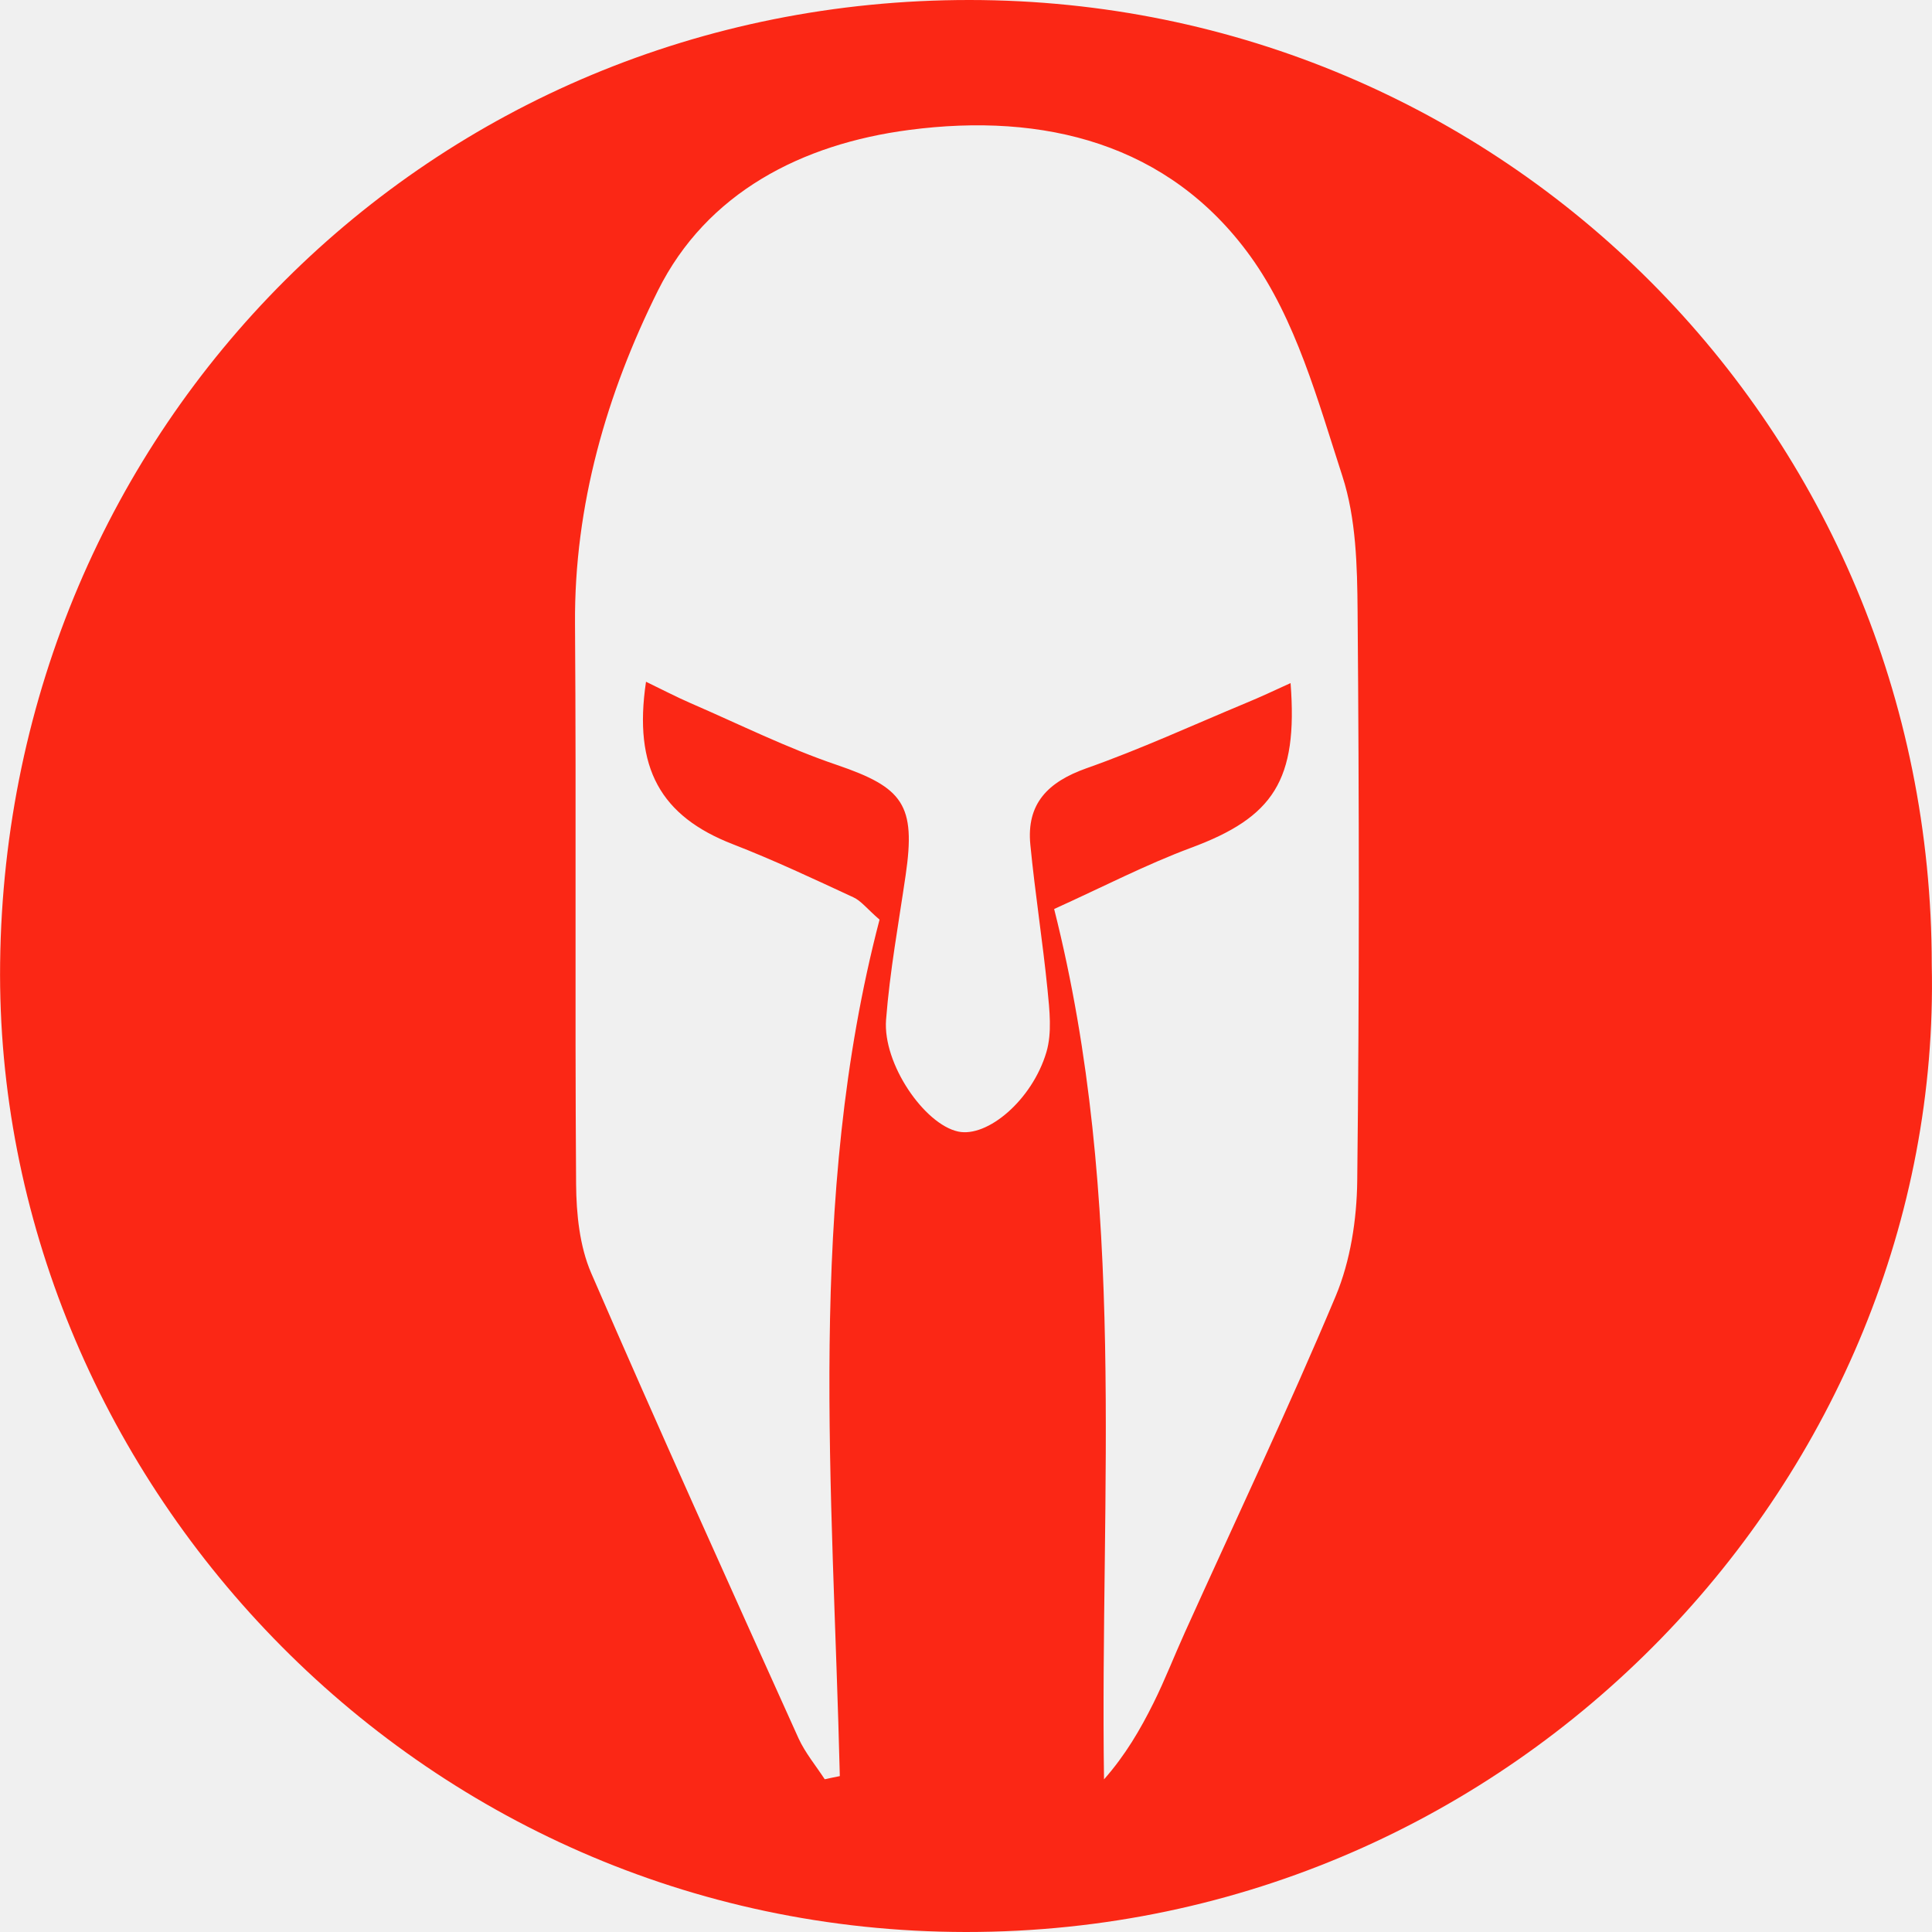
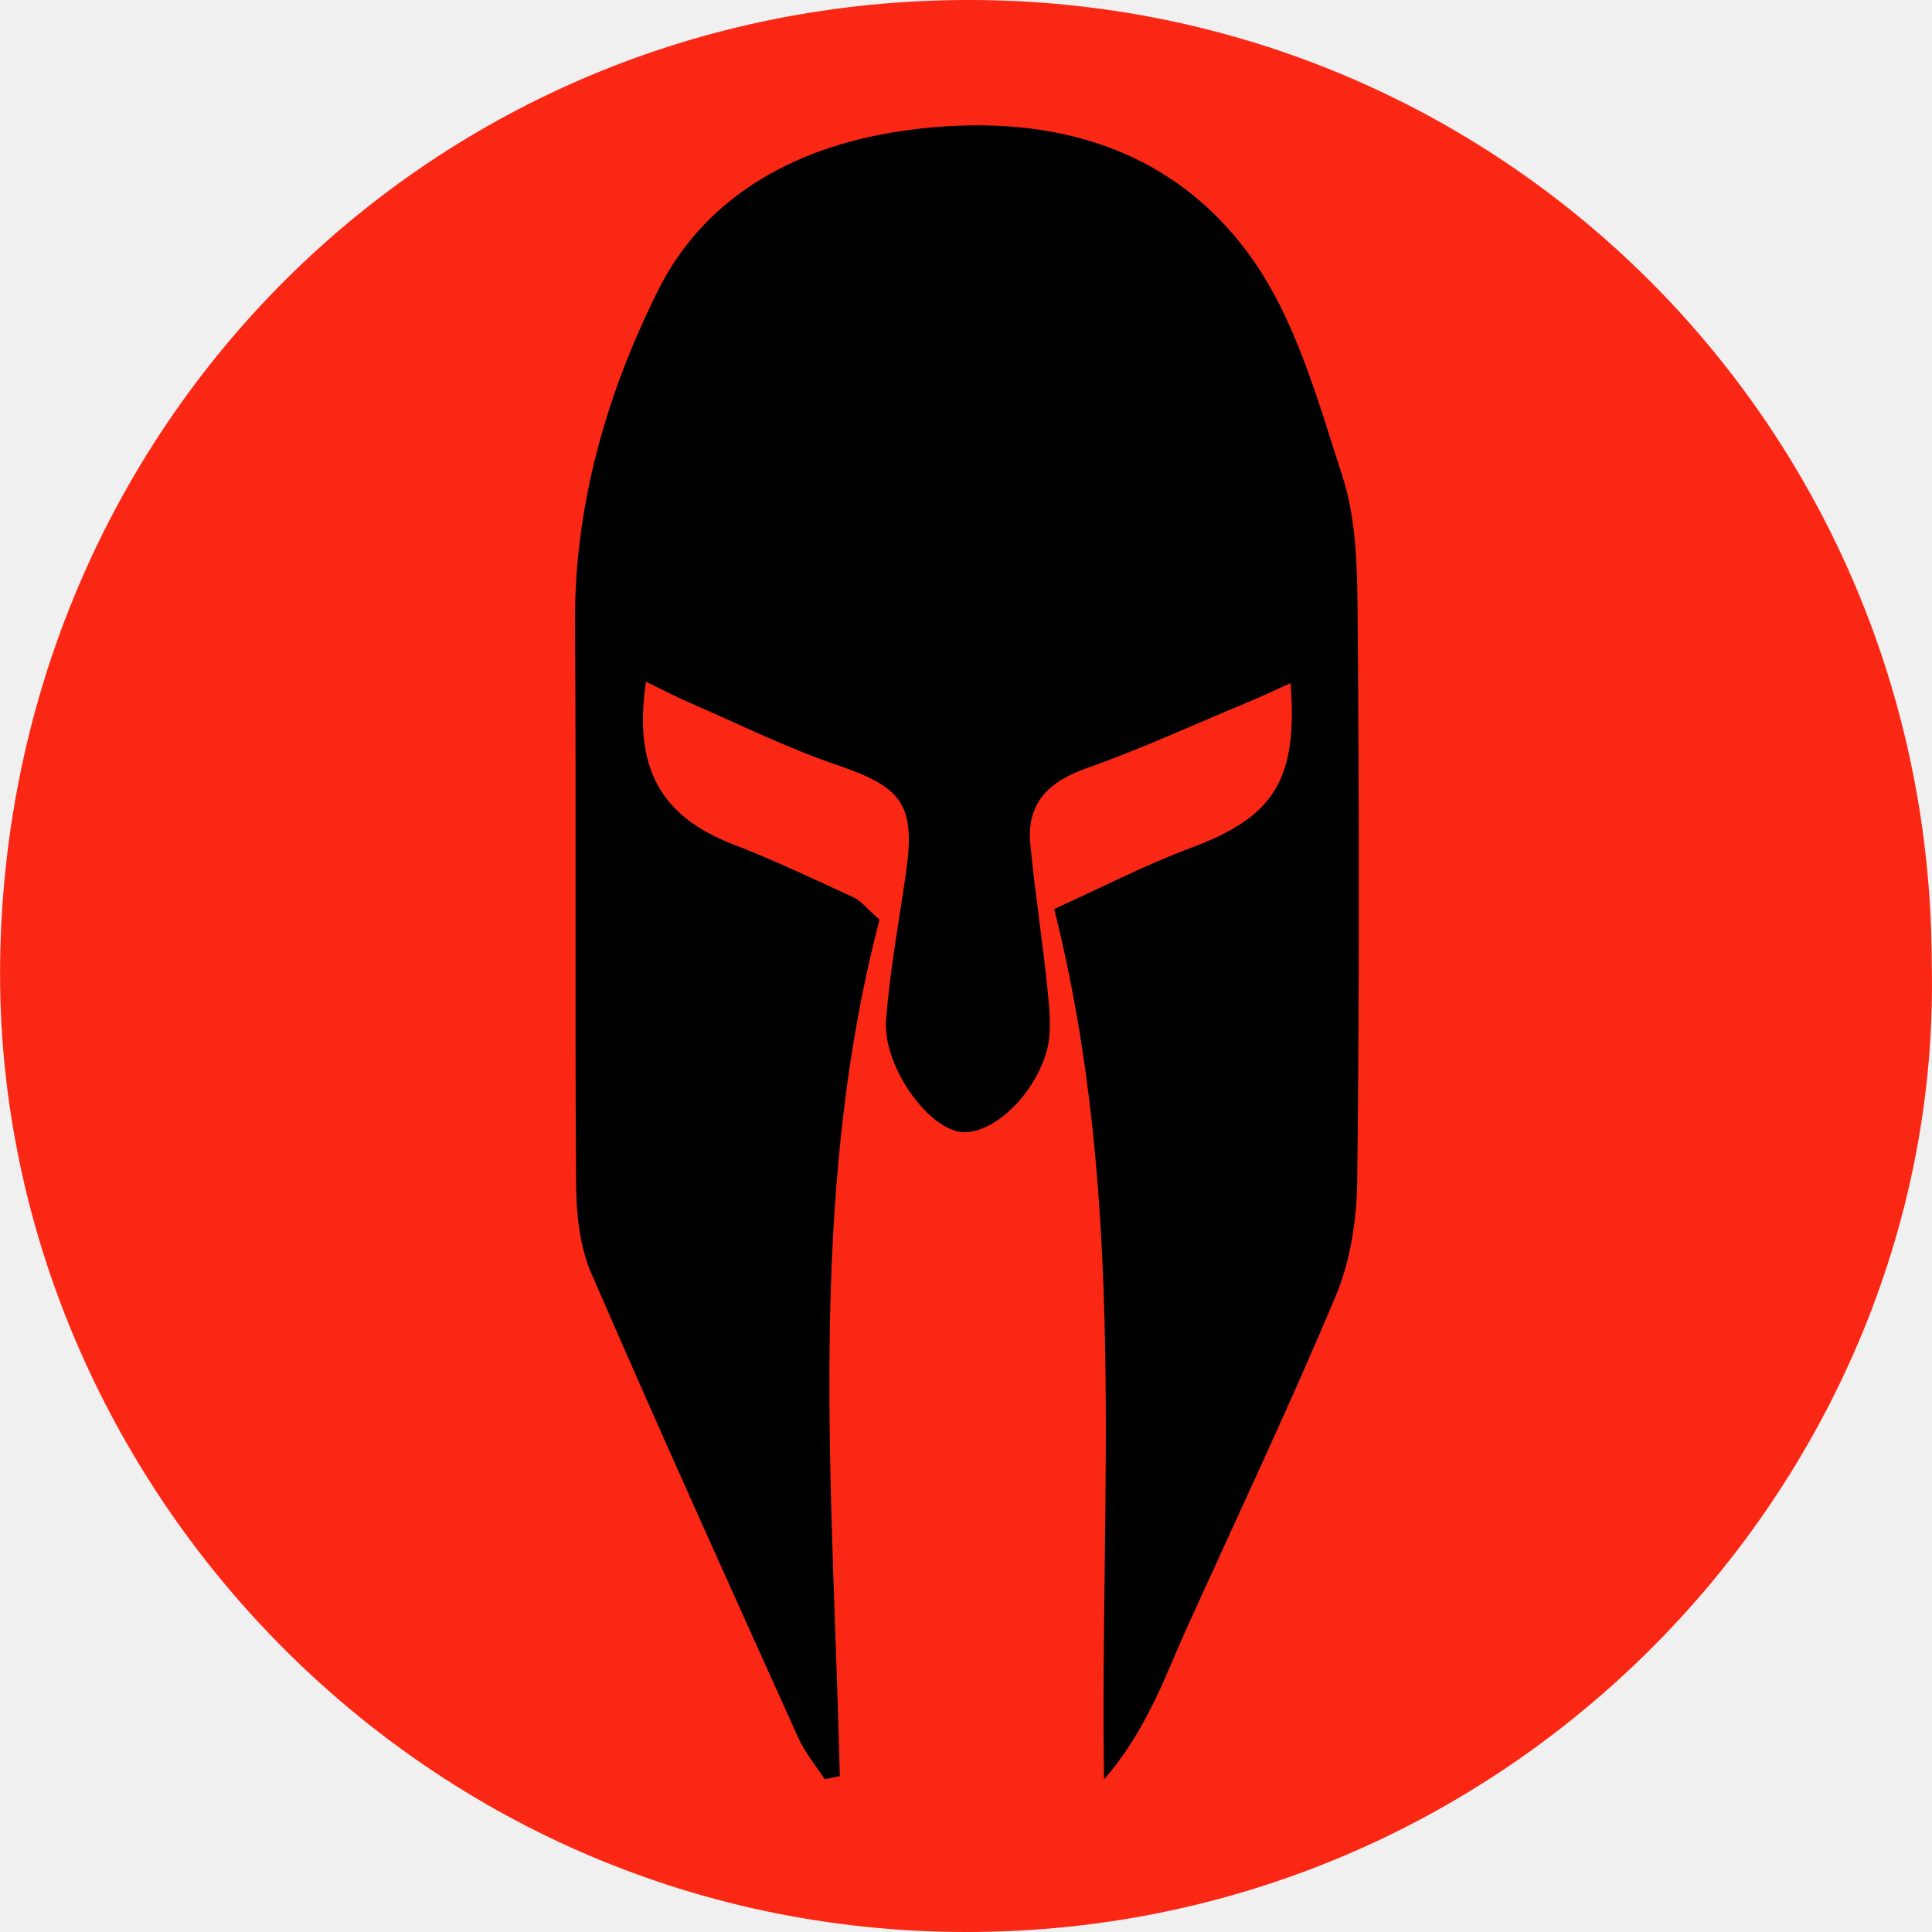
- <svg xmlns="http://www.w3.org/2000/svg" width="25" height="25" viewBox="0 0 16 16" fill="none">
-   <path d="M15.998 7.992C16.092 12.196 12.582 16.003 7.998 16C3.421 15.995 -0.048 12.19 0.001 7.977C0.052 3.533 3.567 -0.003 8.031 1.93321e-06C12.451 0.003 15.998 3.561 15.998 7.992ZM6.83 14.735C6.872 14.726 6.913 14.717 6.955 14.709C6.898 12.327 6.677 9.937 7.284 7.616C7.179 7.525 7.131 7.46 7.067 7.431C6.737 7.278 6.408 7.123 6.068 6.991C5.473 6.76 5.243 6.361 5.35 5.646C5.481 5.709 5.599 5.771 5.721 5.824C6.123 5.998 6.518 6.195 6.931 6.335C7.479 6.522 7.586 6.664 7.5 7.249C7.442 7.647 7.369 8.044 7.338 8.445C7.31 8.811 7.656 9.311 7.935 9.371C8.176 9.423 8.548 9.111 8.666 8.713C8.713 8.553 8.692 8.367 8.675 8.195C8.635 7.795 8.572 7.398 8.533 6.997C8.499 6.655 8.679 6.476 8.996 6.363C9.444 6.205 9.877 6.006 10.316 5.823C10.436 5.774 10.554 5.718 10.688 5.657C10.75 6.464 10.545 6.769 9.861 7.022C9.491 7.16 9.138 7.343 8.73 7.528C9.339 9.941 9.108 12.337 9.143 14.736C9.321 14.534 9.444 14.322 9.553 14.103C9.648 13.912 9.725 13.712 9.813 13.518C10.232 12.59 10.668 11.671 11.062 10.733C11.184 10.441 11.236 10.1 11.24 9.781C11.258 8.208 11.256 6.636 11.243 5.063C11.24 4.688 11.231 4.294 11.117 3.943C10.914 3.317 10.731 2.643 10.355 2.122C9.679 1.186 8.644 0.93 7.53 1.076C6.64 1.192 5.853 1.596 5.449 2.406C5.025 3.257 4.755 4.184 4.762 5.165C4.773 6.713 4.76 8.26 4.771 9.807C4.773 10.054 4.8 10.321 4.896 10.543C5.455 11.833 6.035 13.114 6.613 14.396C6.668 14.516 6.757 14.623 6.83 14.735Z" fill="#FB2715" />
+ <svg xmlns="http://www.w3.org/2000/svg" width="25" height="25" viewBox="0 0 16 16" fill="#000000">
+   <ellipse style="fill-opacity:1;stroke:#ffffff;stroke-width:0.64;stroke-opacity:0.035" id="path817" cx="7.932" cy="7.966" rx="7.525" ry="7.695" />
+   <path d="M15.998 7.992C16.092 12.196 12.582 16.003 7.998 16C3.421 15.995 -0.048 12.19 0.001 7.977C0.052 3.533 3.567 -0.003 8.031 1.93321e-06C12.451 0.003 15.998 3.561 15.998 7.992ZM6.83 14.735C6.872 14.726 6.913 14.717 6.955 14.709C6.898 12.327 6.677 9.937 7.284 7.616C7.179 7.525 7.131 7.46 7.067 7.431C6.737 7.278 6.408 7.123 6.068 6.991C5.473 6.76 5.243 6.361 5.35 5.646C5.481 5.709 5.599 5.771 5.721 5.824C6.123 5.998 6.518 6.195 6.931 6.335C7.479 6.522 7.586 6.664 7.5 7.249C7.442 7.647 7.369 8.044 7.338 8.445C7.31 8.811 7.656 9.311 7.935 9.371C8.176 9.423 8.548 9.111 8.666 8.713C8.713 8.553 8.692 8.367 8.675 8.195C8.635 7.795 8.572 7.398 8.533 6.997C8.499 6.655 8.679 6.476 8.996 6.363C9.444 6.205 9.877 6.006 10.316 5.823C10.436 5.774 10.554 5.718 10.688 5.657C10.75 6.464 10.545 6.769 9.861 7.022C9.491 7.16 9.138 7.343 8.73 7.528C9.339 9.941 9.108 12.337 9.143 14.736C9.321 14.534 9.444 14.322 9.553 14.103C9.648 13.912 9.725 13.712 9.813 13.518C10.232 12.59 10.668 11.671 11.062 10.733C11.184 10.441 11.236 10.1 11.24 9.781C11.258 8.208 11.256 6.636 11.243 5.063C11.24 4.688 11.231 4.294 11.117 3.943C10.914 3.317 10.731 2.643 10.355 2.122C9.679 1.186 8.644 0.93 7.53 1.076C6.64 1.192 5.853 1.596 5.449 2.406C5.025 3.257 4.755 4.184 4.762 5.165C4.773 6.713 4.76 8.26 4.771 9.807C4.773 10.054 4.8 10.321 4.896 10.543C5.455 11.833 6.035 13.114 6.613 14.396C6.668 14.516 6.757 14.623 6.83 14.735Z" fill="#FB2715" id="path2" />
</svg>
